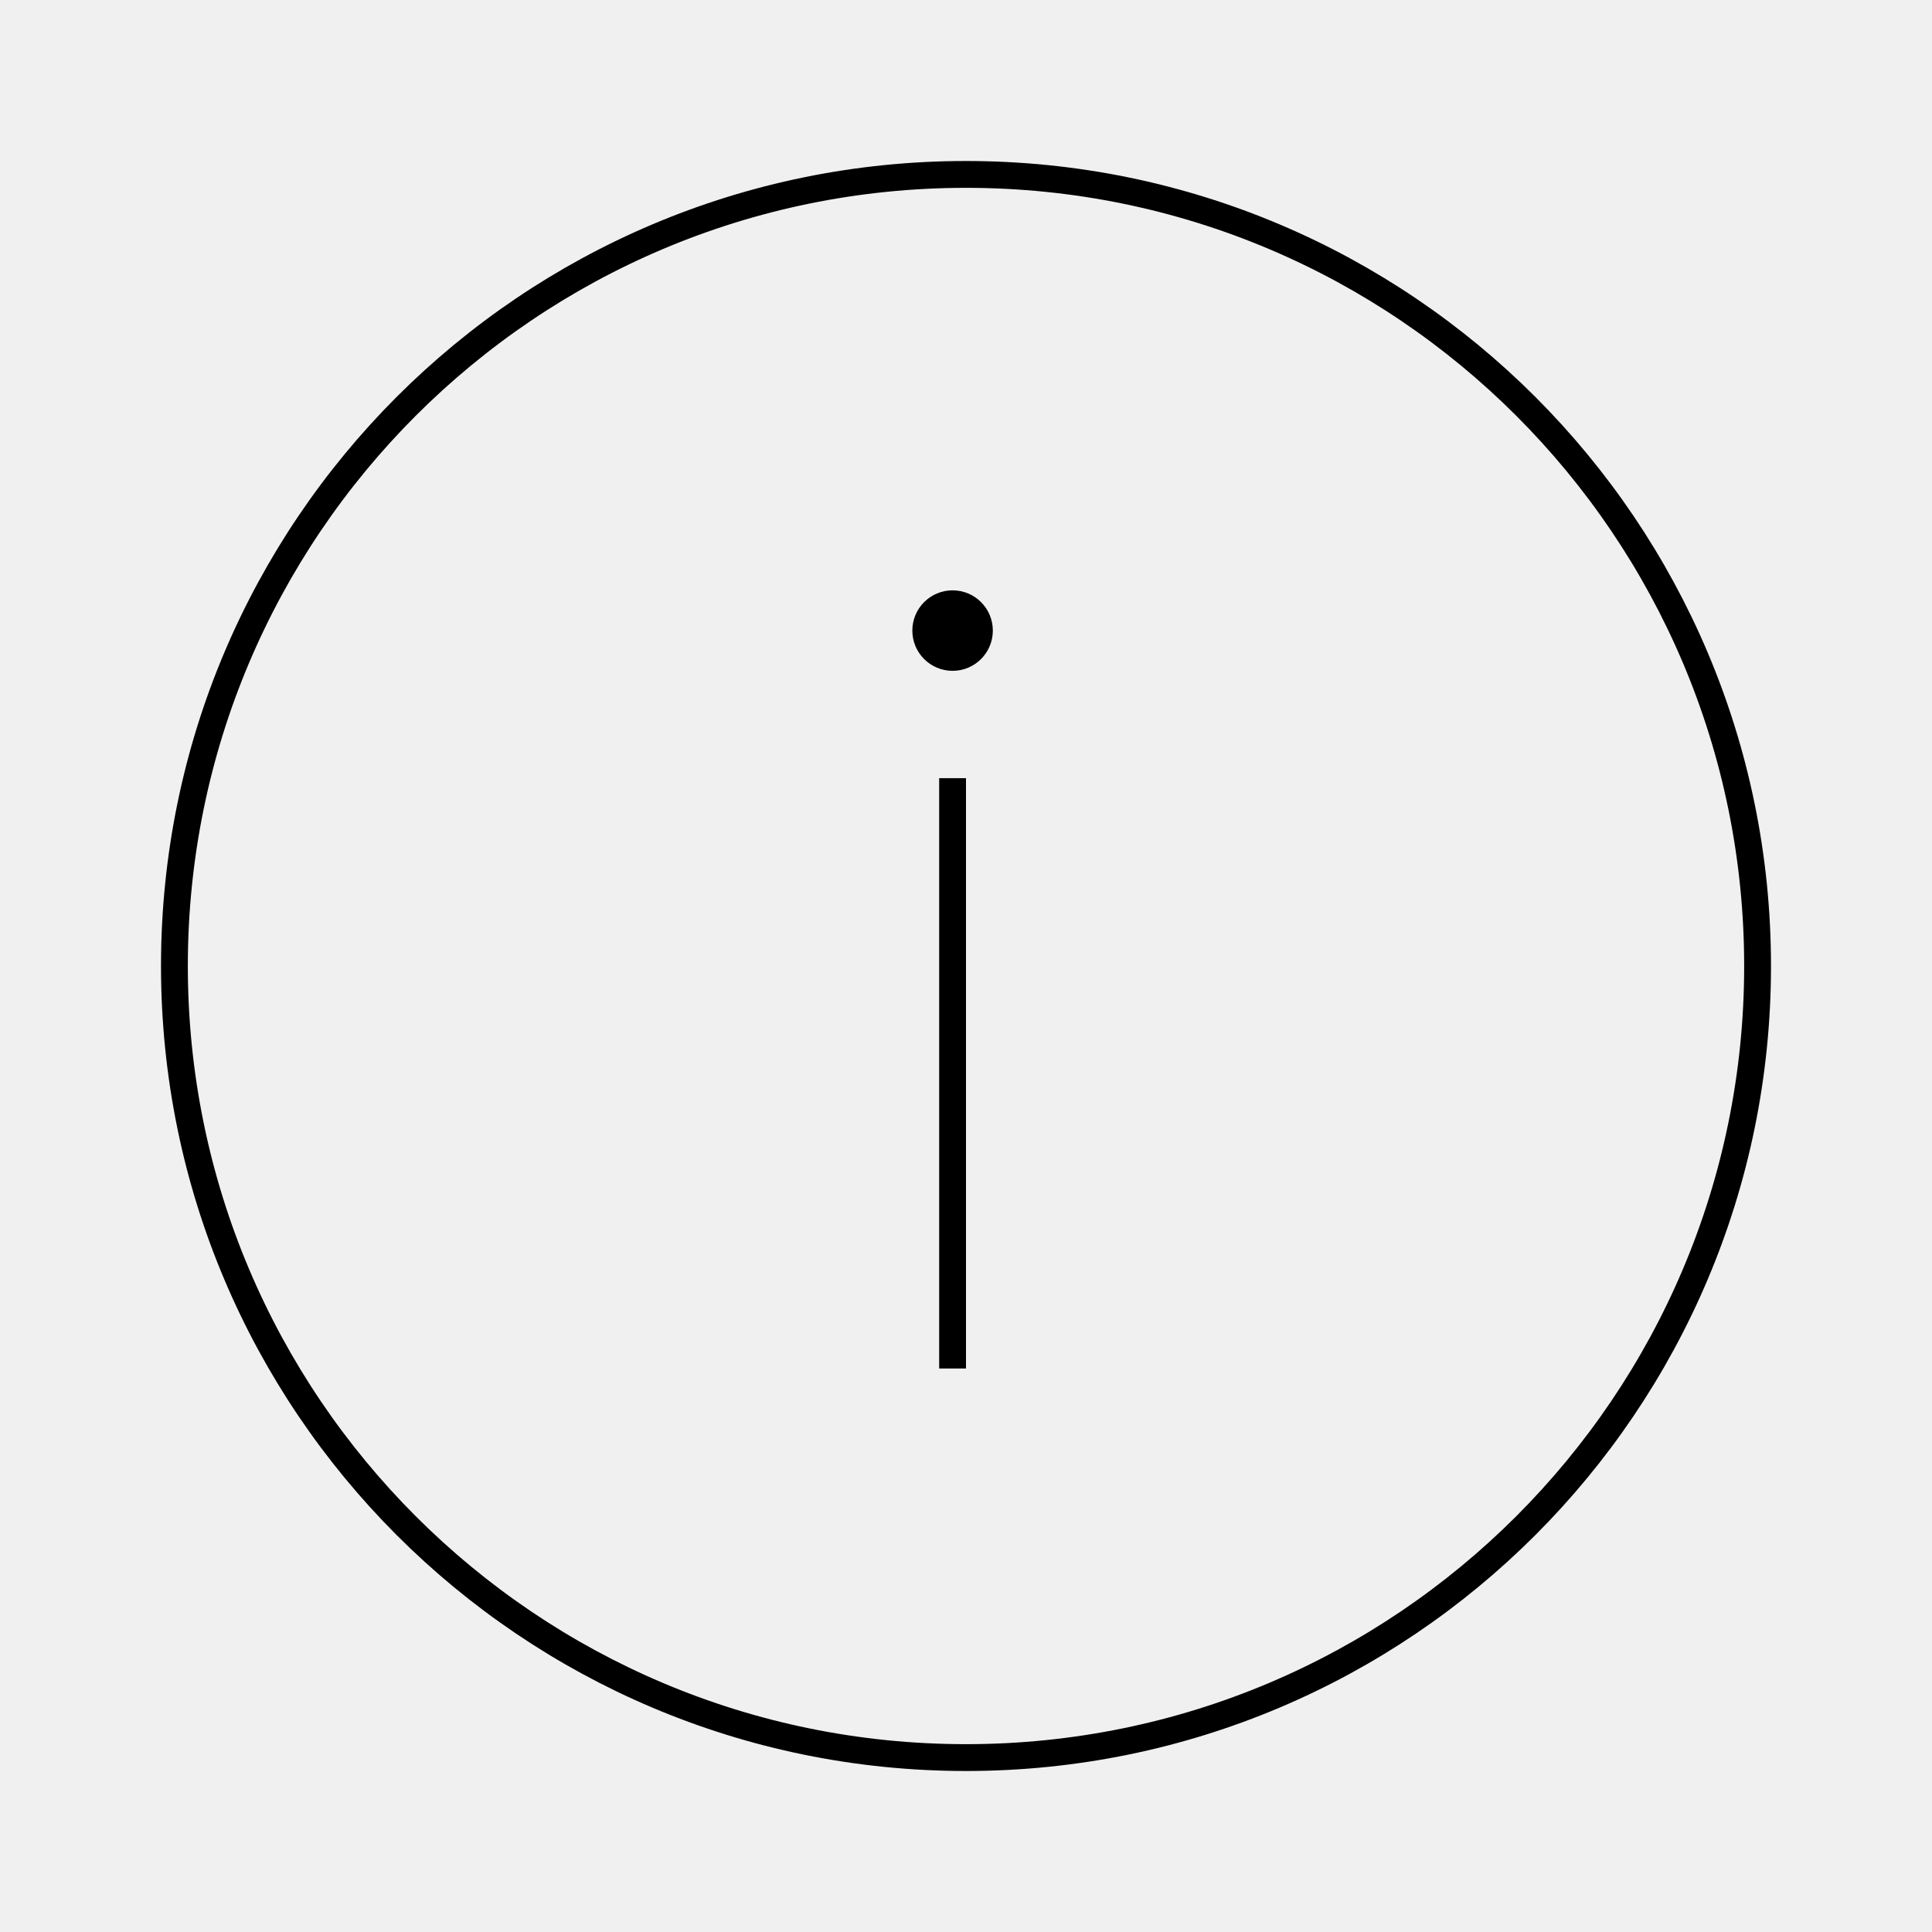
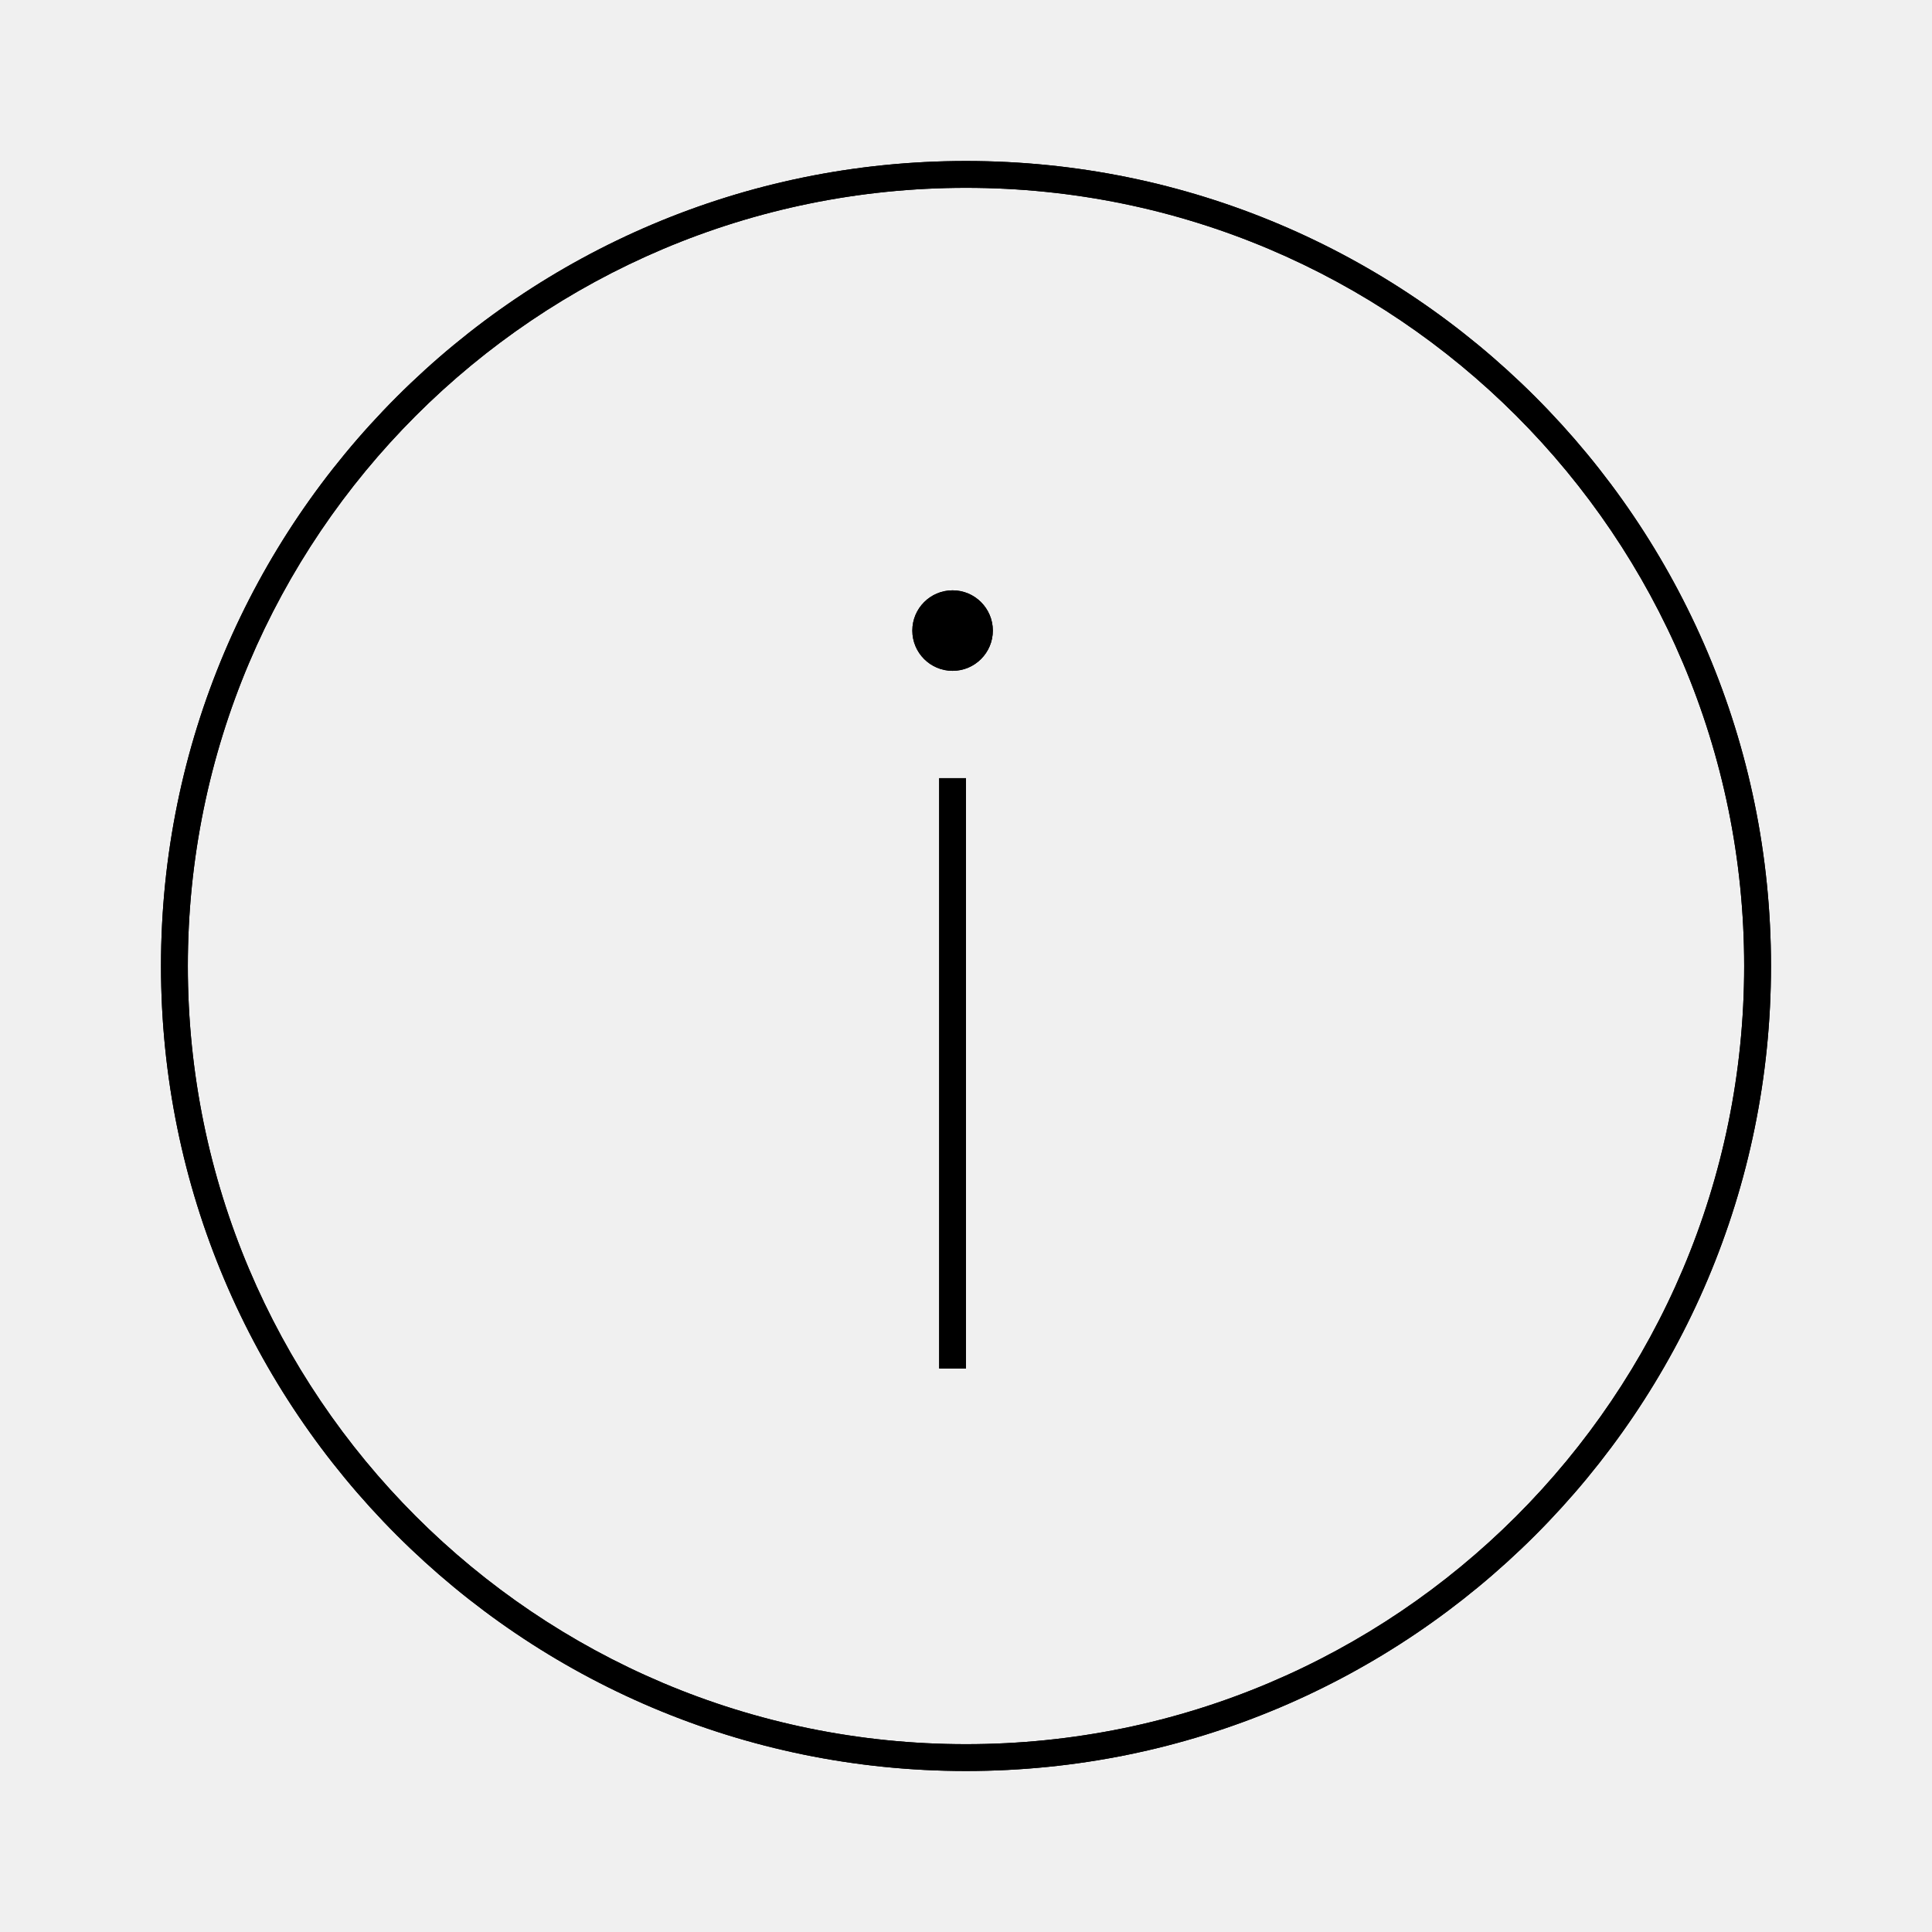
- <svg xmlns="http://www.w3.org/2000/svg" width="72" height="72" viewBox="0 0 72 72" fill="none">
-   <circle cx="36" cy="36" r="29.5" stroke="currentColor" />
-   <line x1="35.5" y1="29" x2="35.5" y2="51" stroke="currentColor" />
-   <circle cx="35.5" cy="23.5" r="1" fill="currentColor" stroke="currentColor" />
+ <svg xmlns="http://www.w3.org/2000/svg" fill="none" height="72" viewBox="0 0 72 72" width="72">
+   <mask id="a" fill="#fff">
+     <path clip-rule="evenodd" d="m36 65c16.016 0 29-12.984 29-29s-12.984-29-29-29-29 12.984-29 29 12.984 29 29 29zm0 1c16.569 0 30-13.431 30-30s-13.431-30-30-30-30 13.431-30 30 13.431 30 30 30zm-1-15v-22h1v22zm.5-26c.828 0 1.5-.672 1.5-1.5s-.672-1.5-1.5-1.5-1.5.672-1.5 1.5.672 1.5 1.5 1.5z" fill="#fff" fill-rule="evenodd" />
+   </mask>
+   <g fill="currentColor">
+     <path clip-rule="evenodd" d="m36 65c16.016 0 29-12.984 29-29s-12.984-29-29-29-29 12.984-29 29 12.984 29 29 29zm0 1c16.569 0 30-13.431 30-30s-13.431-30-30-30-30 13.431-30 30 13.431 30 30 30zm-1-15v-22h1v22zm.5-26c.828 0 1.5-.672 1.5-1.5s-.672-1.5-1.5-1.5-1.5.672-1.5 1.5.672 1.5 1.5 1.5z" fill-rule="evenodd" />
+     <path d="m35 29v-1h-1v1zm0 22h-1v1h1zm1-22h1v-1h-1zm0 22v1h1v-1zm28-15c0 15.464-12.536 28-28 28v2c16.569 0 30-13.431 30-30zm-28-28c15.464 0 28 12.536 28 28h2c0-16.569-13.431-30-30-30zm-28 28c0-15.464 12.536-28 28-28v-2c-16.569 0-30 13.431-30 30zm28 28c-15.464 0-28-12.536-28-28h-2c0 16.569 13.431 30 30 30zm29-28c0 16.016-12.984 29-29 29v2c17.121 0 31-13.879 31-31zm-29-29c16.016 0 29 12.984 29 29h2c0-17.121-13.879-31-31-31zm-29 29c0-16.016 12.984-29 29-29v-2c-17.121 0-31 13.879-31 31zm29 29c-16.016 0-29-12.984-29-29h-2c0 17.121 13.879 31 31 31zm-2-36v22h2v-22zm2-1h-1v2h1zm1 23v-22h-2v22zm-2 1h1v-2h-1zm1-28.5c0 .276-.224.5-.5.5v2c1.381 0 2.5-1.119 2.5-2.5zm-.5-.5c.276 0 .5.224.5.5h2c0-1.381-1.119-2.5-2.5-2.5zm-.5.5c0-.276.224-.5.5-.5v-2c-1.381 0-2.5 1.119-2.5 2.5zm.5.5c-.276 0-.5-.224-.5-.5h-2c0 1.381 1.119 2.5 2.5 2.5z" mask="url(#a)" />
+   </g>
</svg>
